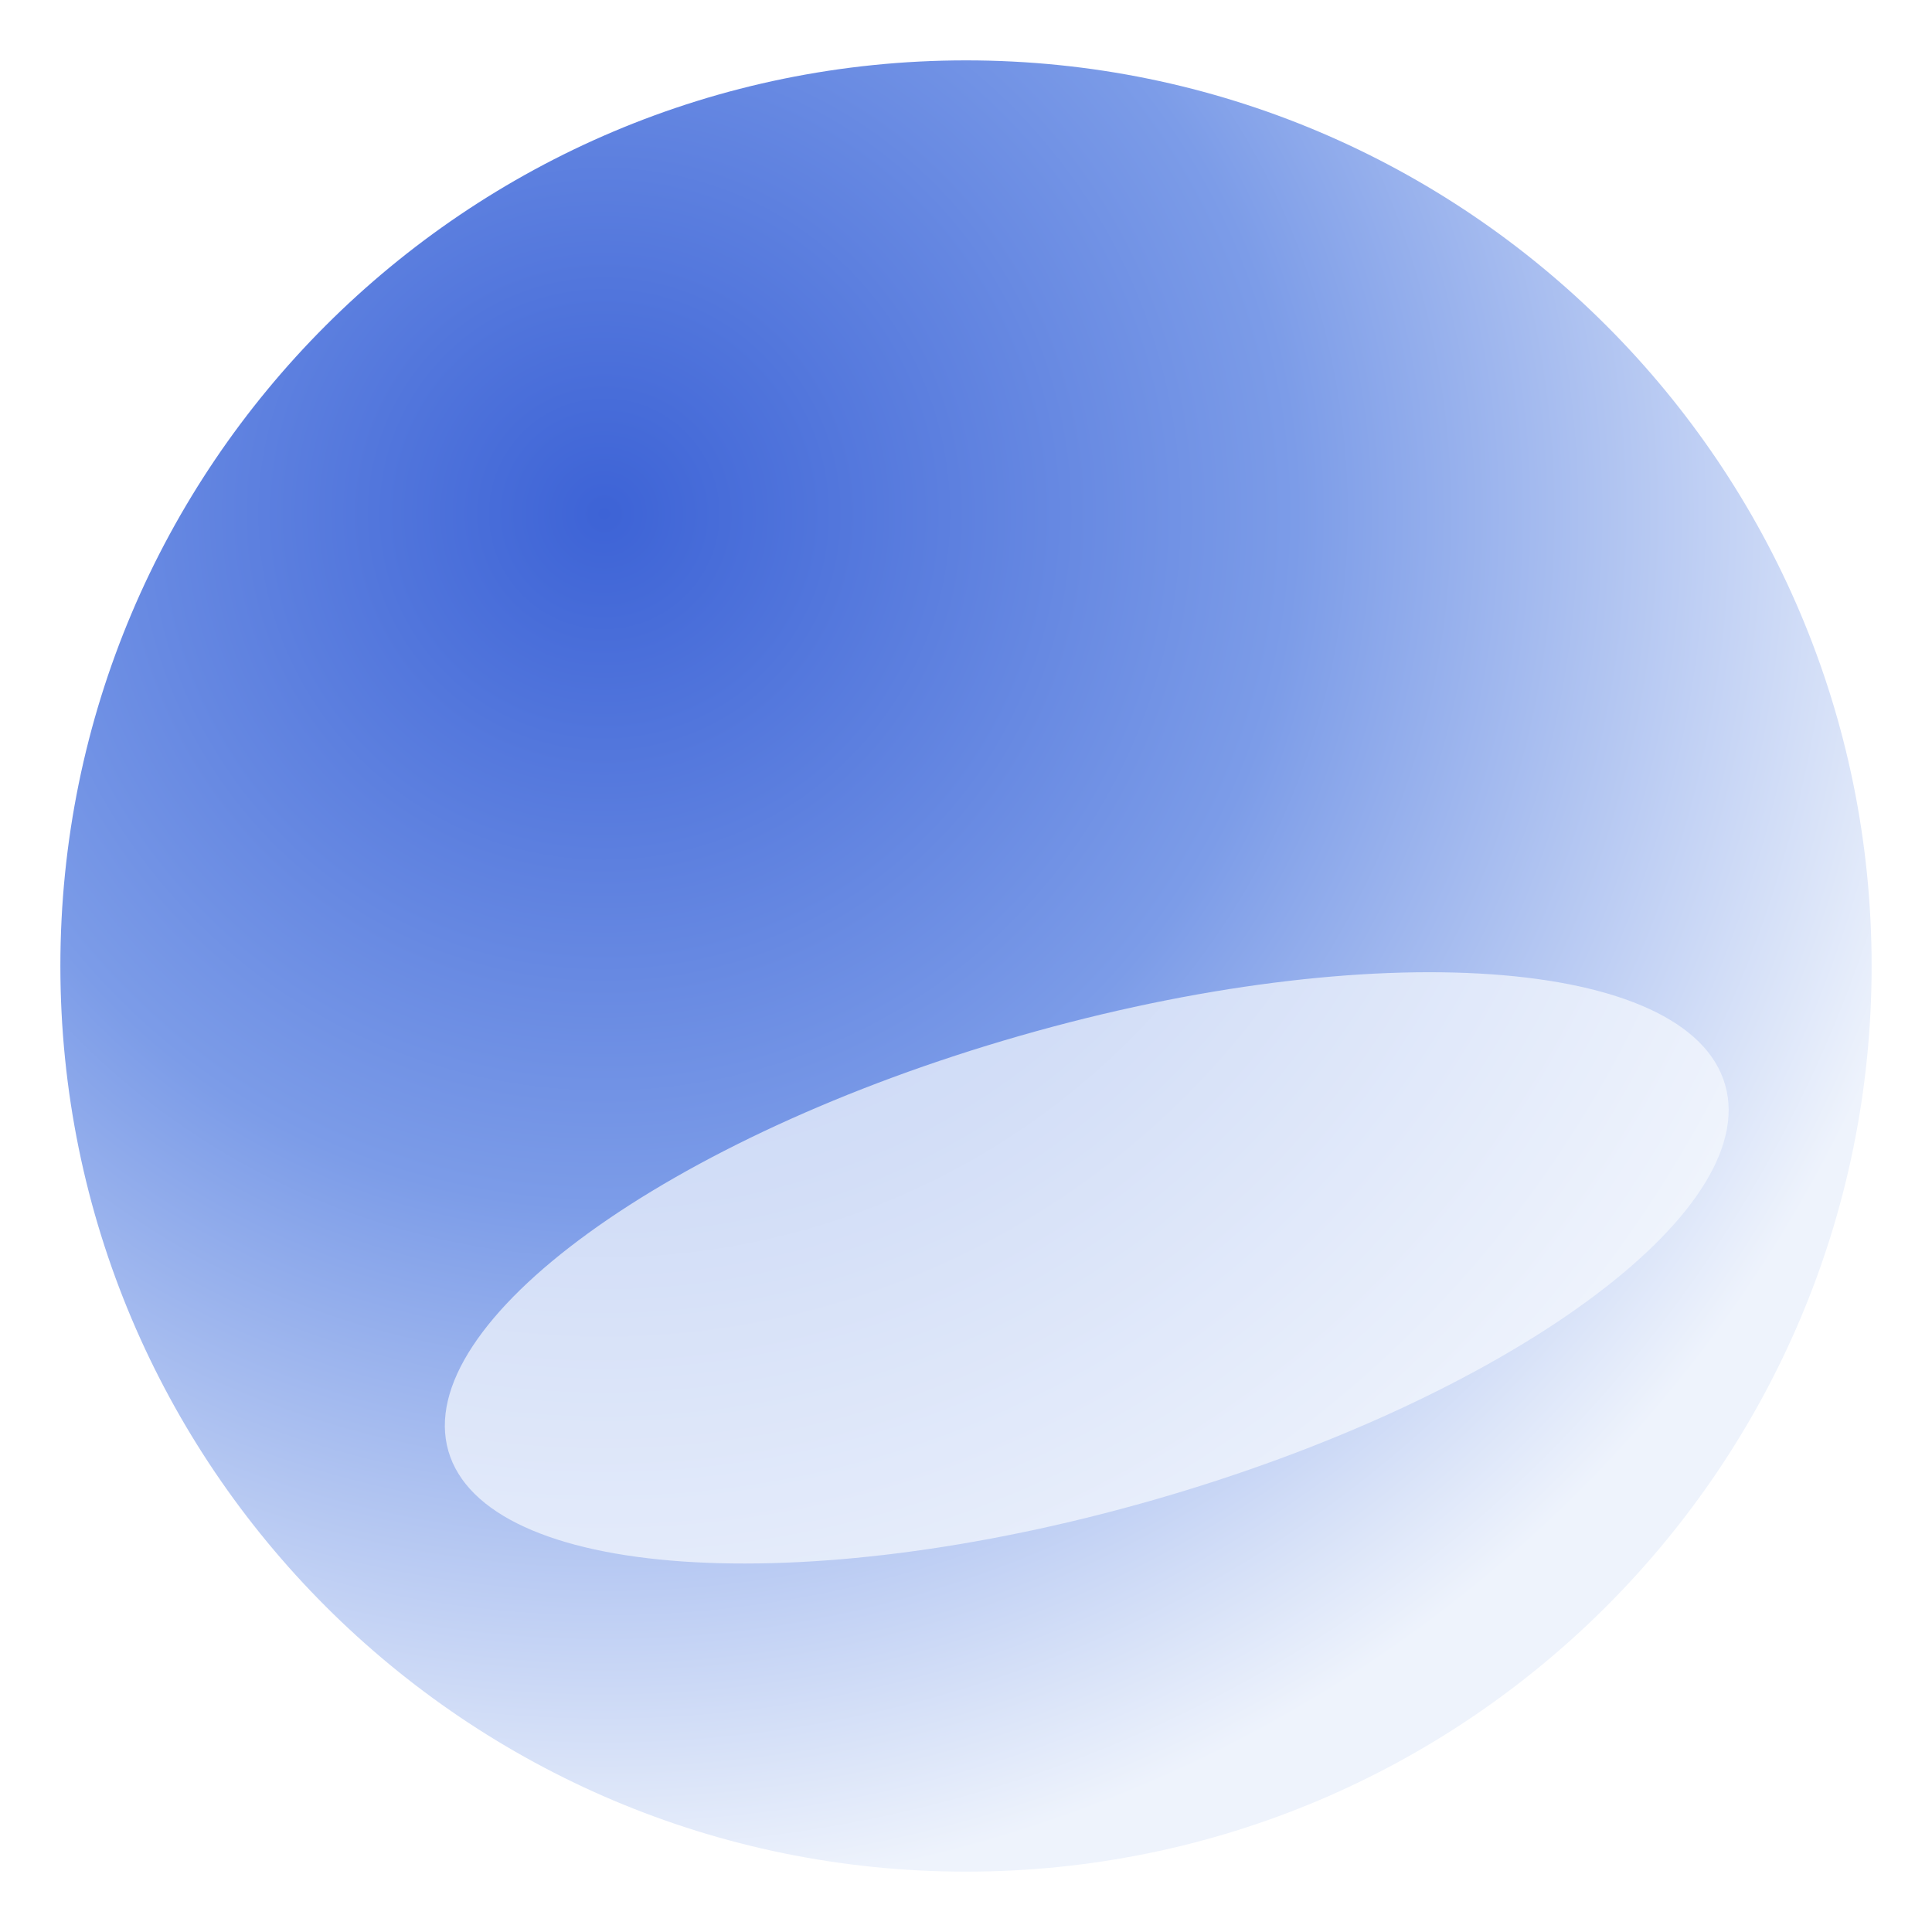
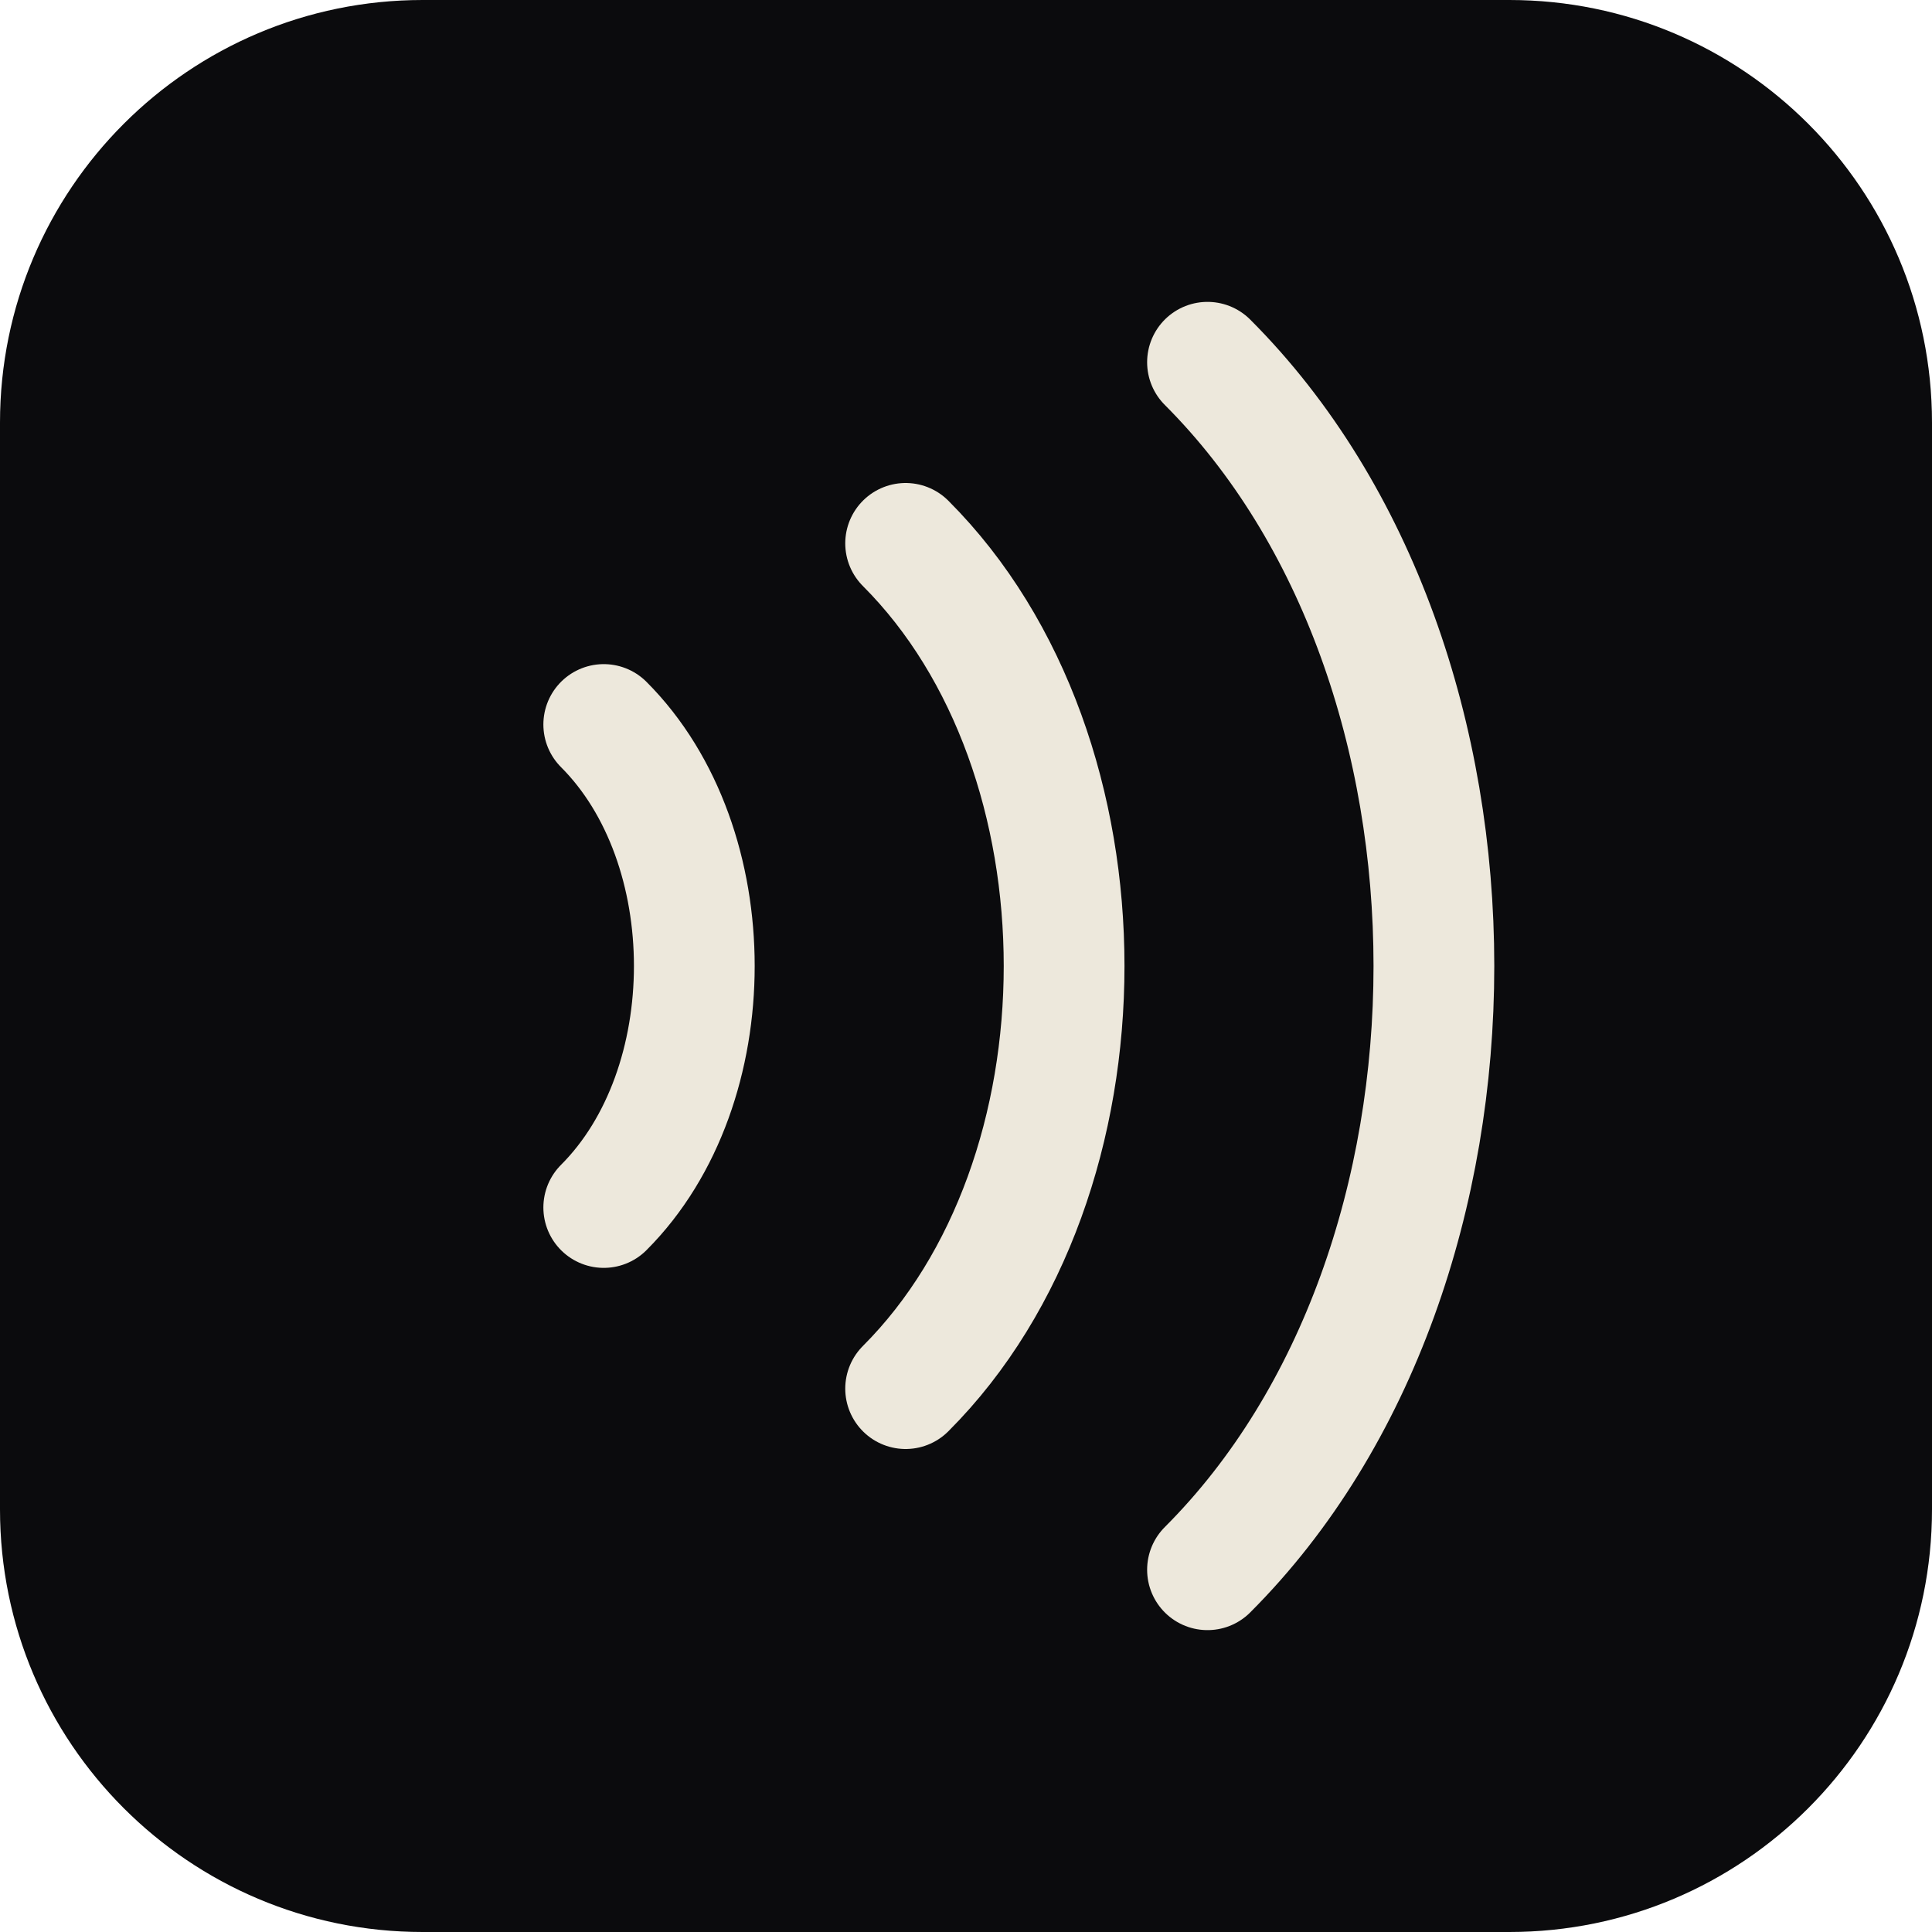
<svg xmlns="http://www.w3.org/2000/svg" viewBox="0 0 64 64">
-   <defs>
-     <radialGradient id="g" cx="0.3" cy="0.25" r="0.85">
-       <stop offset="0" stop-color="#3d63d6" />
-       <stop offset="0.45" stop-color="#7c9ce8" />
-       <stop offset="0.9" stop-color="#eef3fc" />
-     </radialGradient>
-   </defs>
-   <circle cx="32" cy="32" r="30" fill="url(#g)" />
-   <ellipse cx="36" cy="42" rx="22" ry="8" fill="#f6f9fe" opacity="0.7" transform="rotate(-16 36 42)" />
+   <rect width="64" height="64" rx="14" fill="#0b0b0d" />
+   <g fill="none" stroke="#ede8dc" stroke-width="4" stroke-linecap="round">
+     <path d="M20 24c4 4 4 12 0 16" />
+     <path d="M30 18c7 7 7 21 0 28" />
+     <path d="M40 12c10 10 10 30 0 40" />
+   </g>
</svg>
